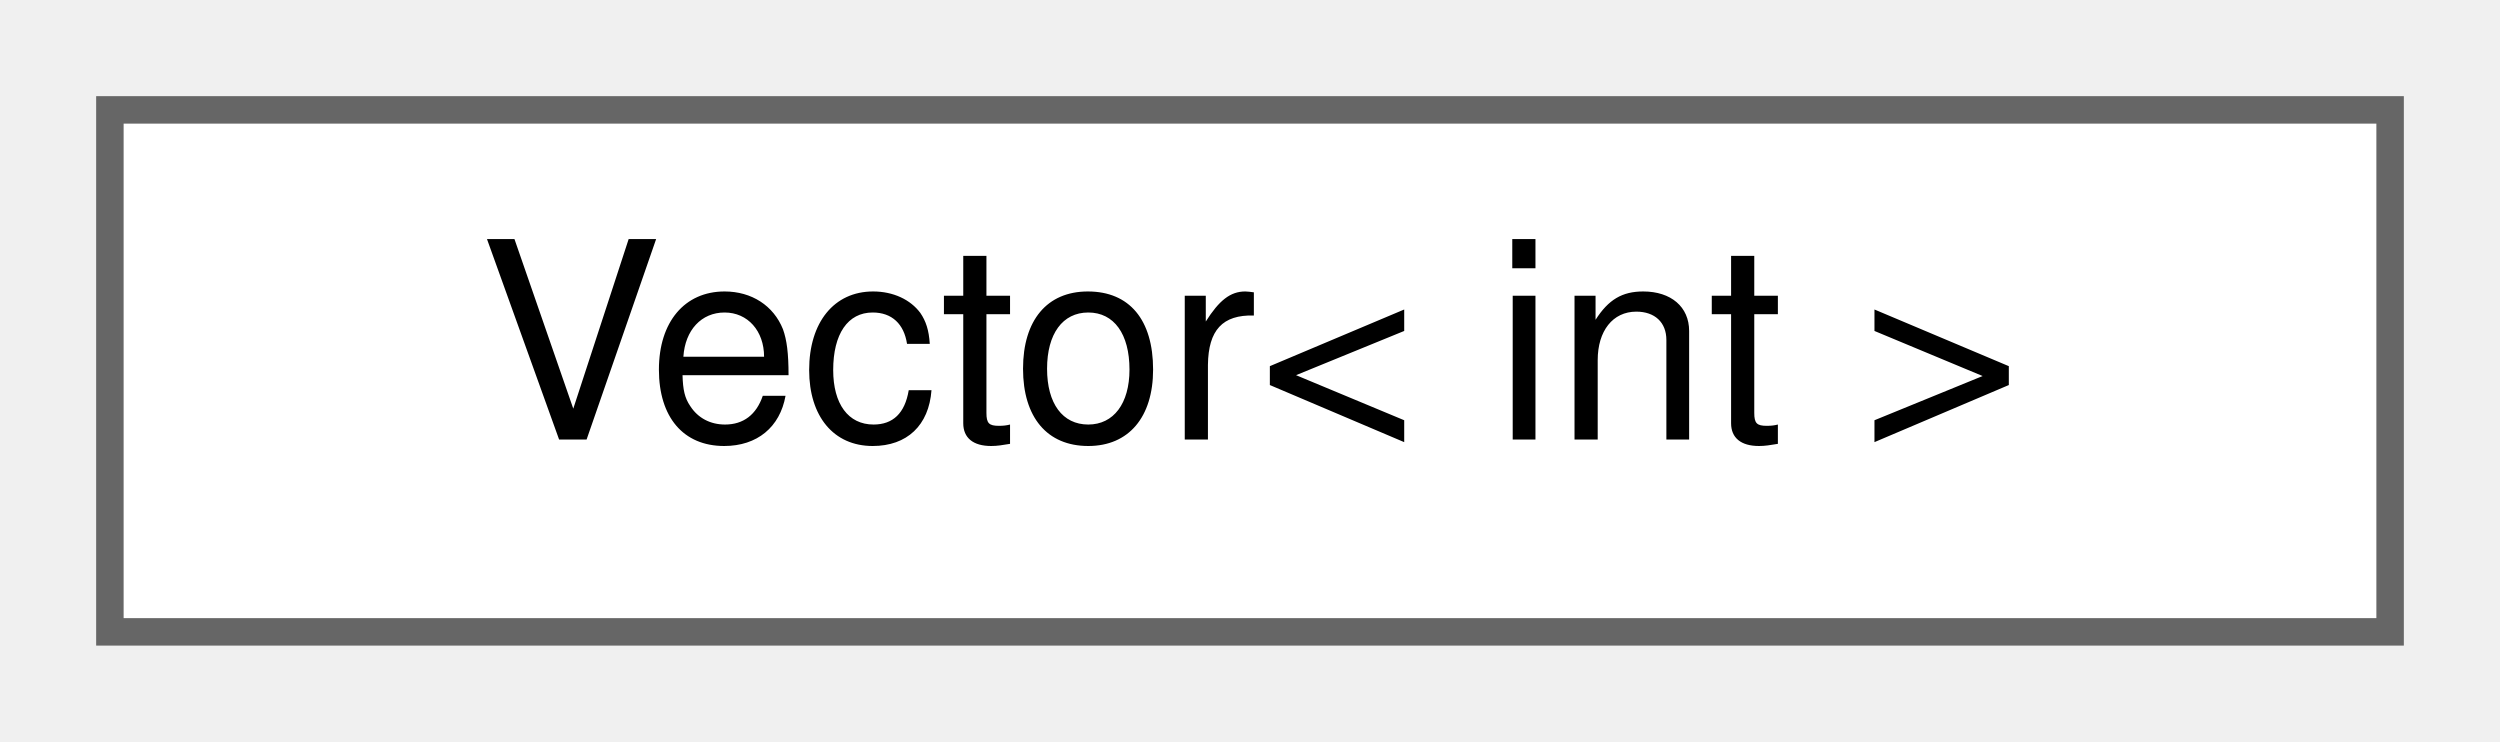
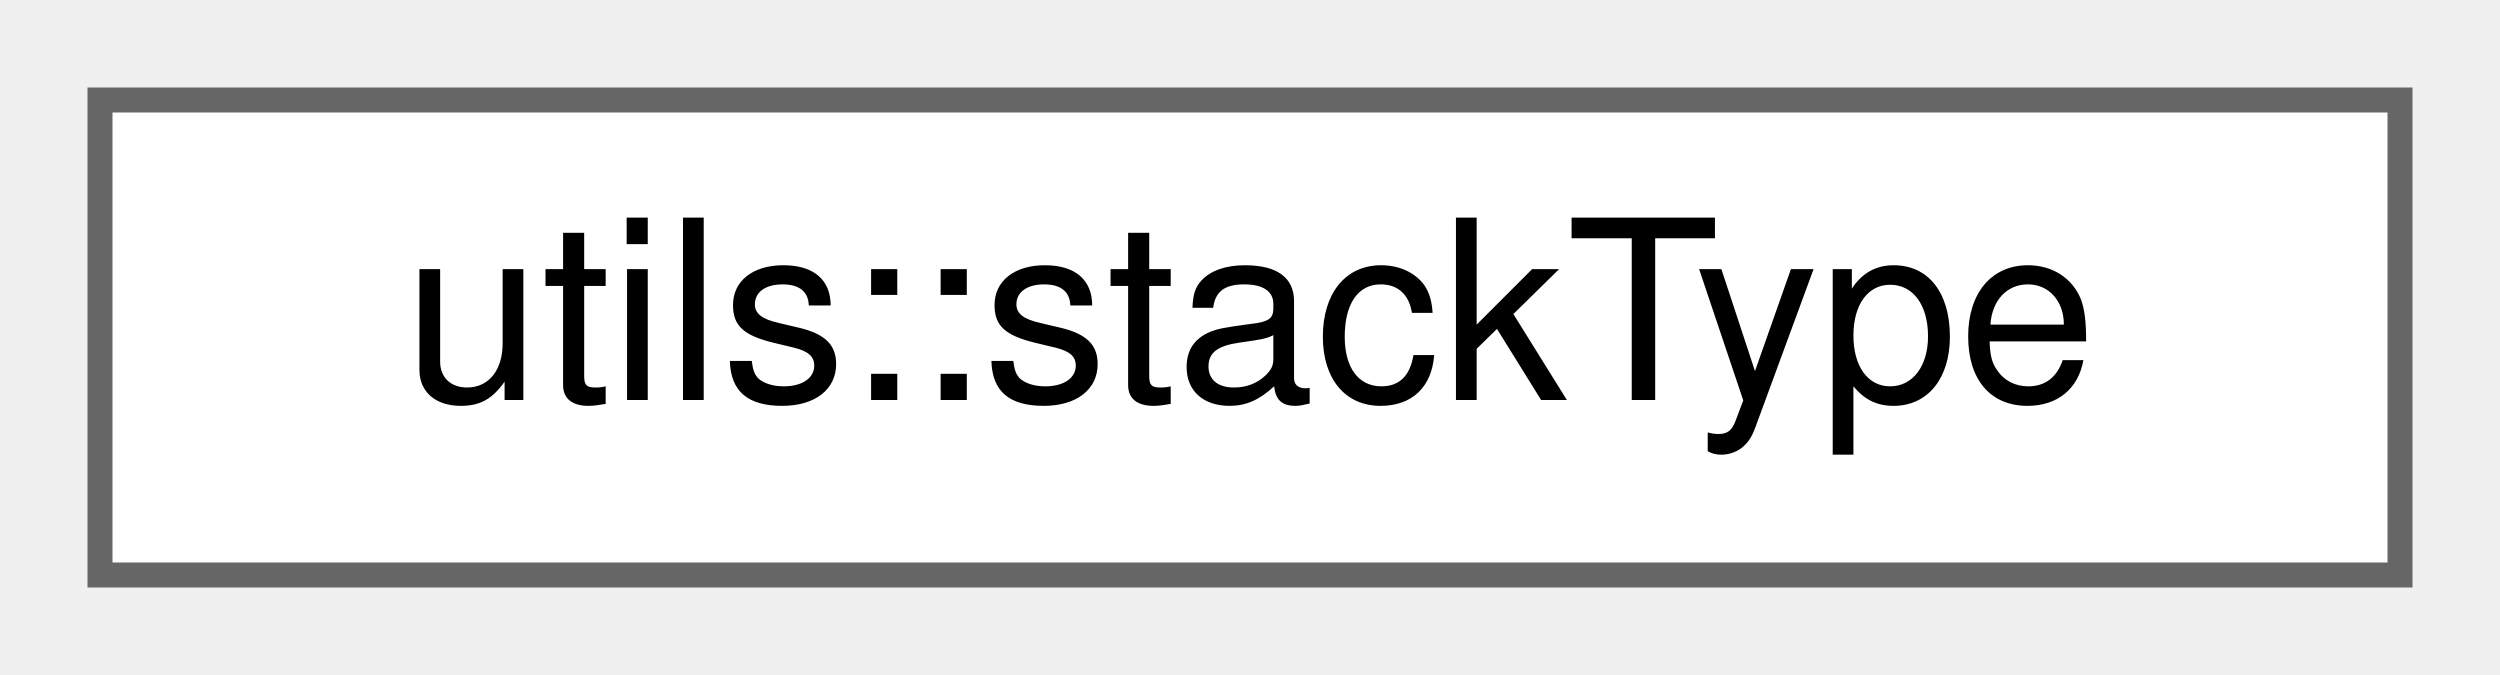
- <svg xmlns="http://www.w3.org/2000/svg" xmlns:xlink="http://www.w3.org/1999/xlink" width="91pt" height="27pt" viewBox="0.00 0.00 91.00 27.00">
+ <svg xmlns="http://www.w3.org/2000/svg" xmlns:xlink="http://www.w3.org/1999/xlink" width="100pt" height="27pt" viewBox="0.00 0.00 100.00 27.00">
  <g id="graph0" class="graph" transform="scale(1 1) rotate(0) translate(4 23)">
    <g id="Node000000" class="node">
      <g id="a_Node000000">
-         <a xlink:href="class_vector.html" target="_top" xlink:title=" ">
-           <polygon fill="white" stroke="#666666" points="83,-19 0,-19 0,0 83,0 83,-19" />
-           <text text-anchor="middle" x="41.5" y="-7" font-family="Helvetica,sans-Serif" font-size="10.00">Vector&lt; int &gt;</text>
+         <a xlink:href="classutils_1_1stack_type.html" target="_top" xlink:title=" ">
+           <polygon fill="white" stroke="#666666" points="92,-19 0,-19 0,0 92,0 92,-19" />
+           <text text-anchor="middle" x="46" y="-7" font-family="Helvetica,sans-Serif" font-size="10.00">utils::stackType</text>
        </a>
      </g>
    </g>
  </g>
</svg>
